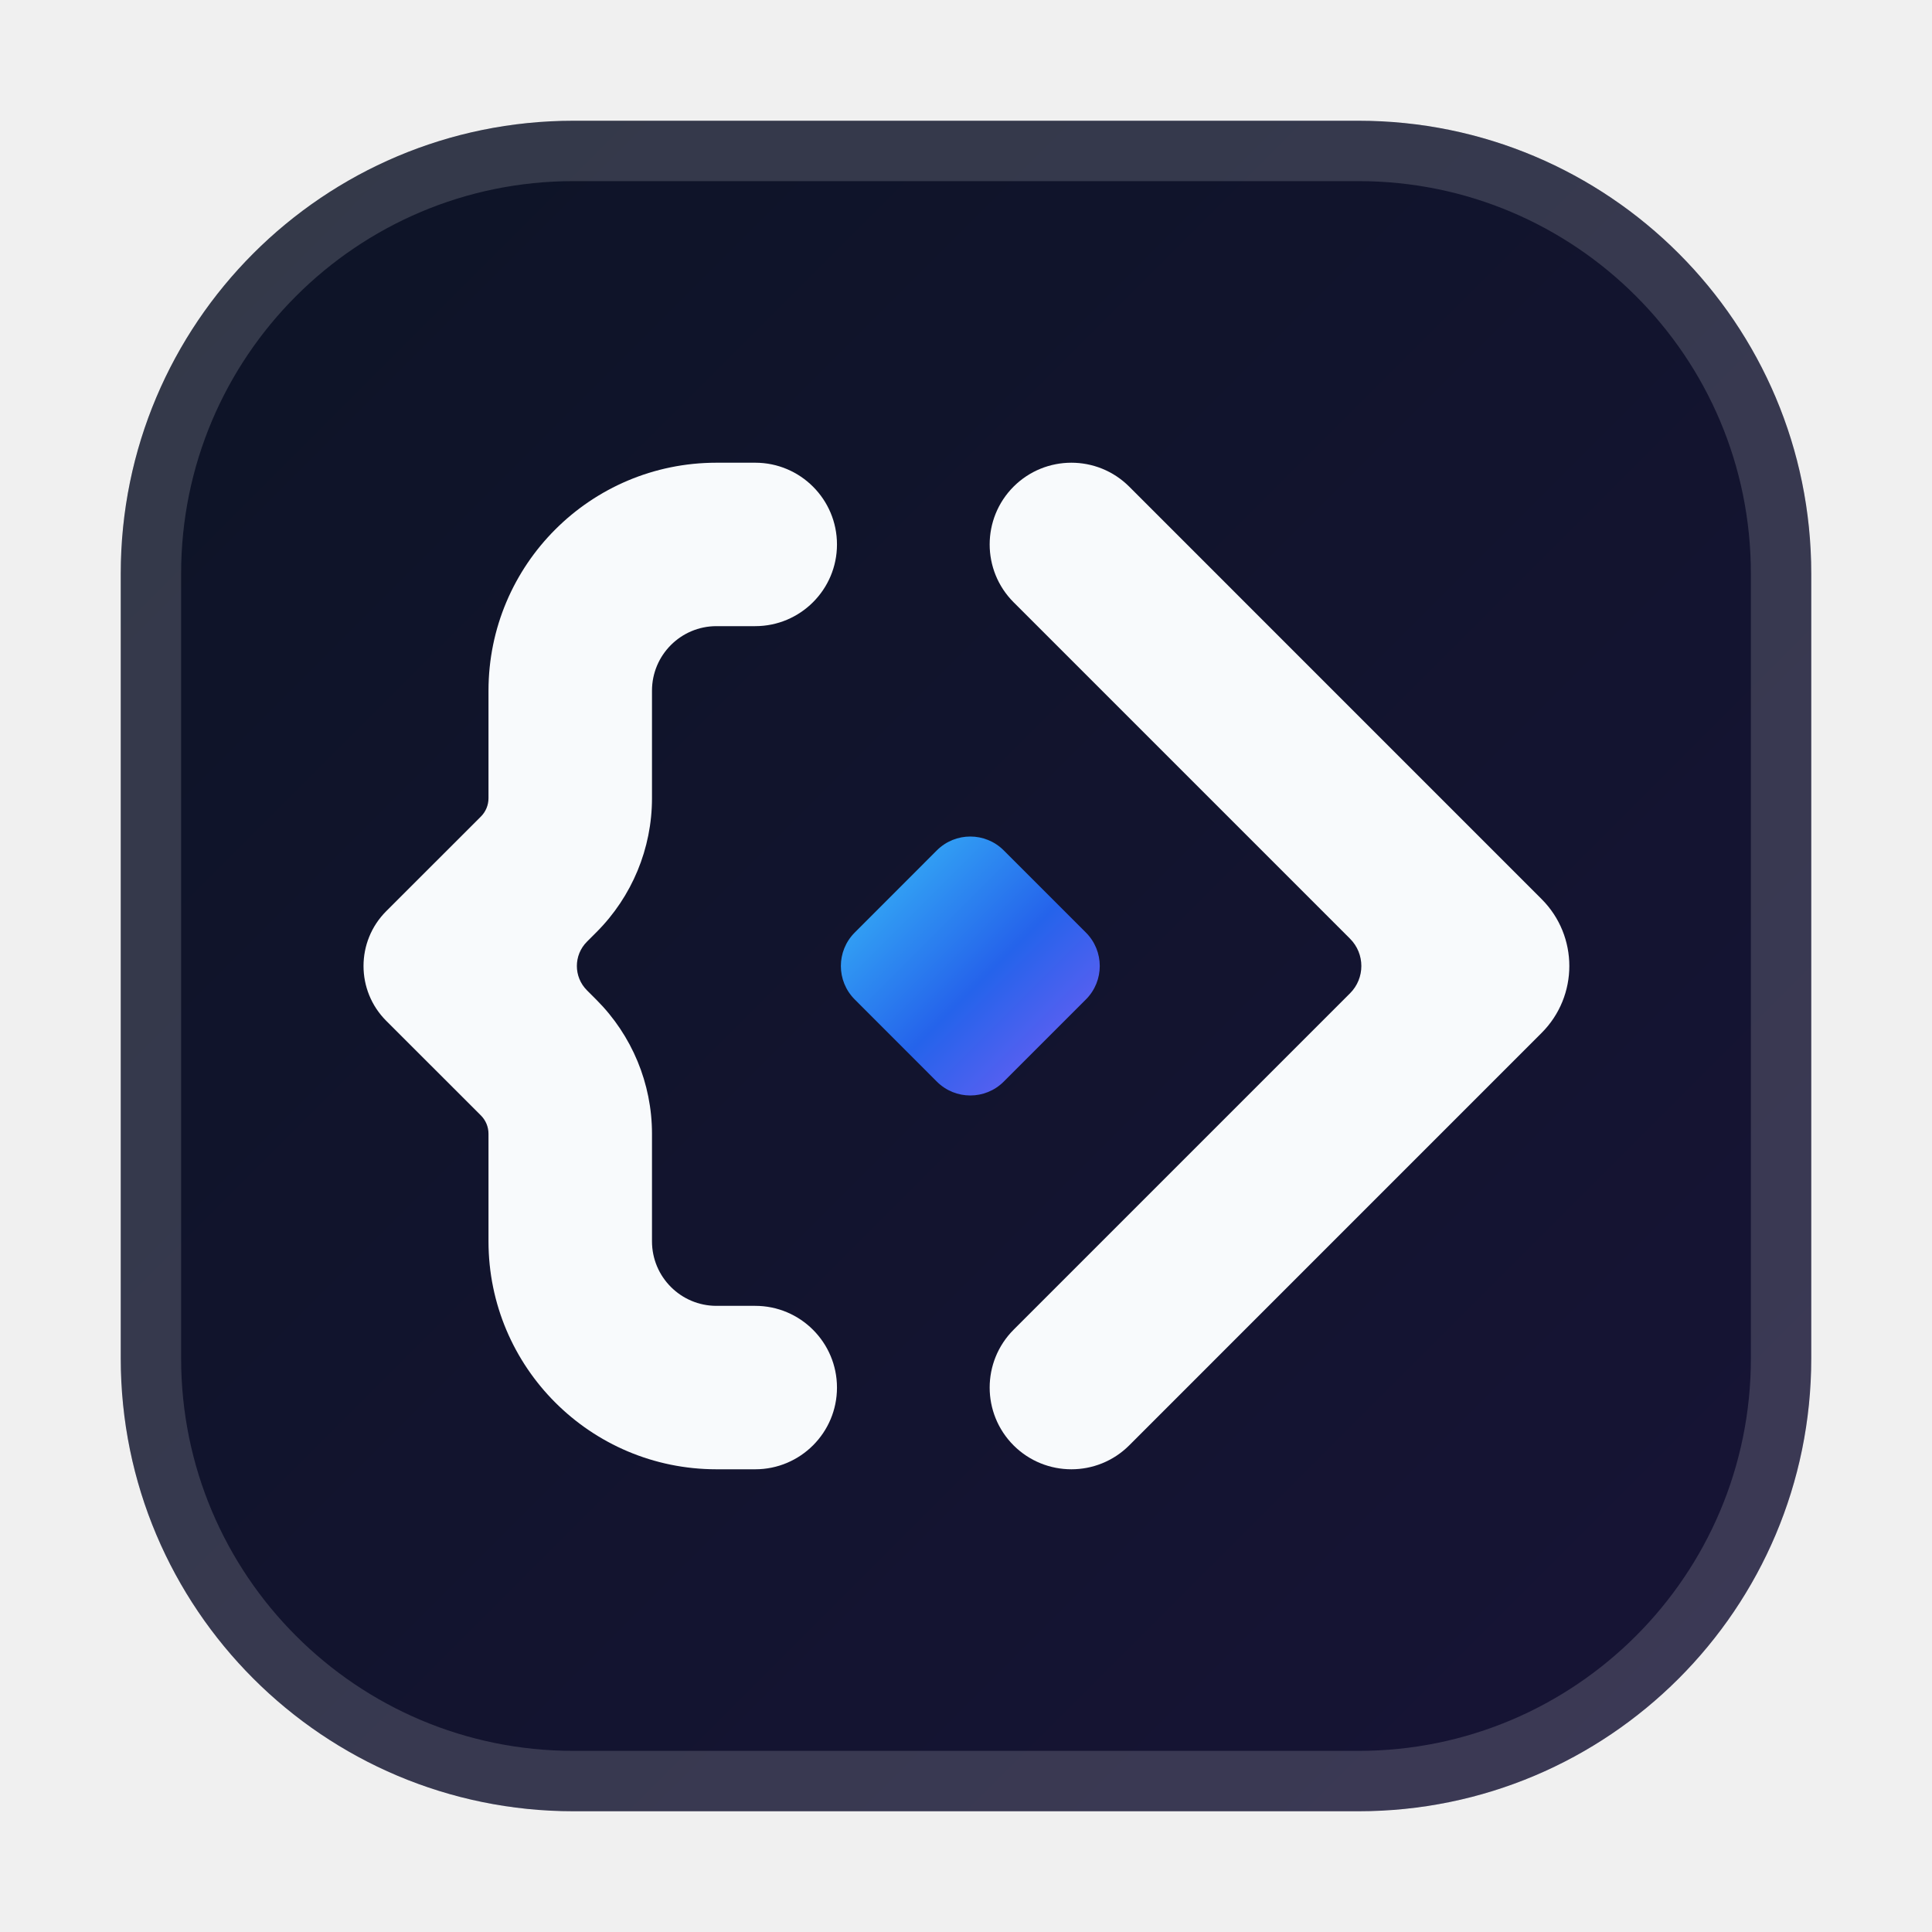
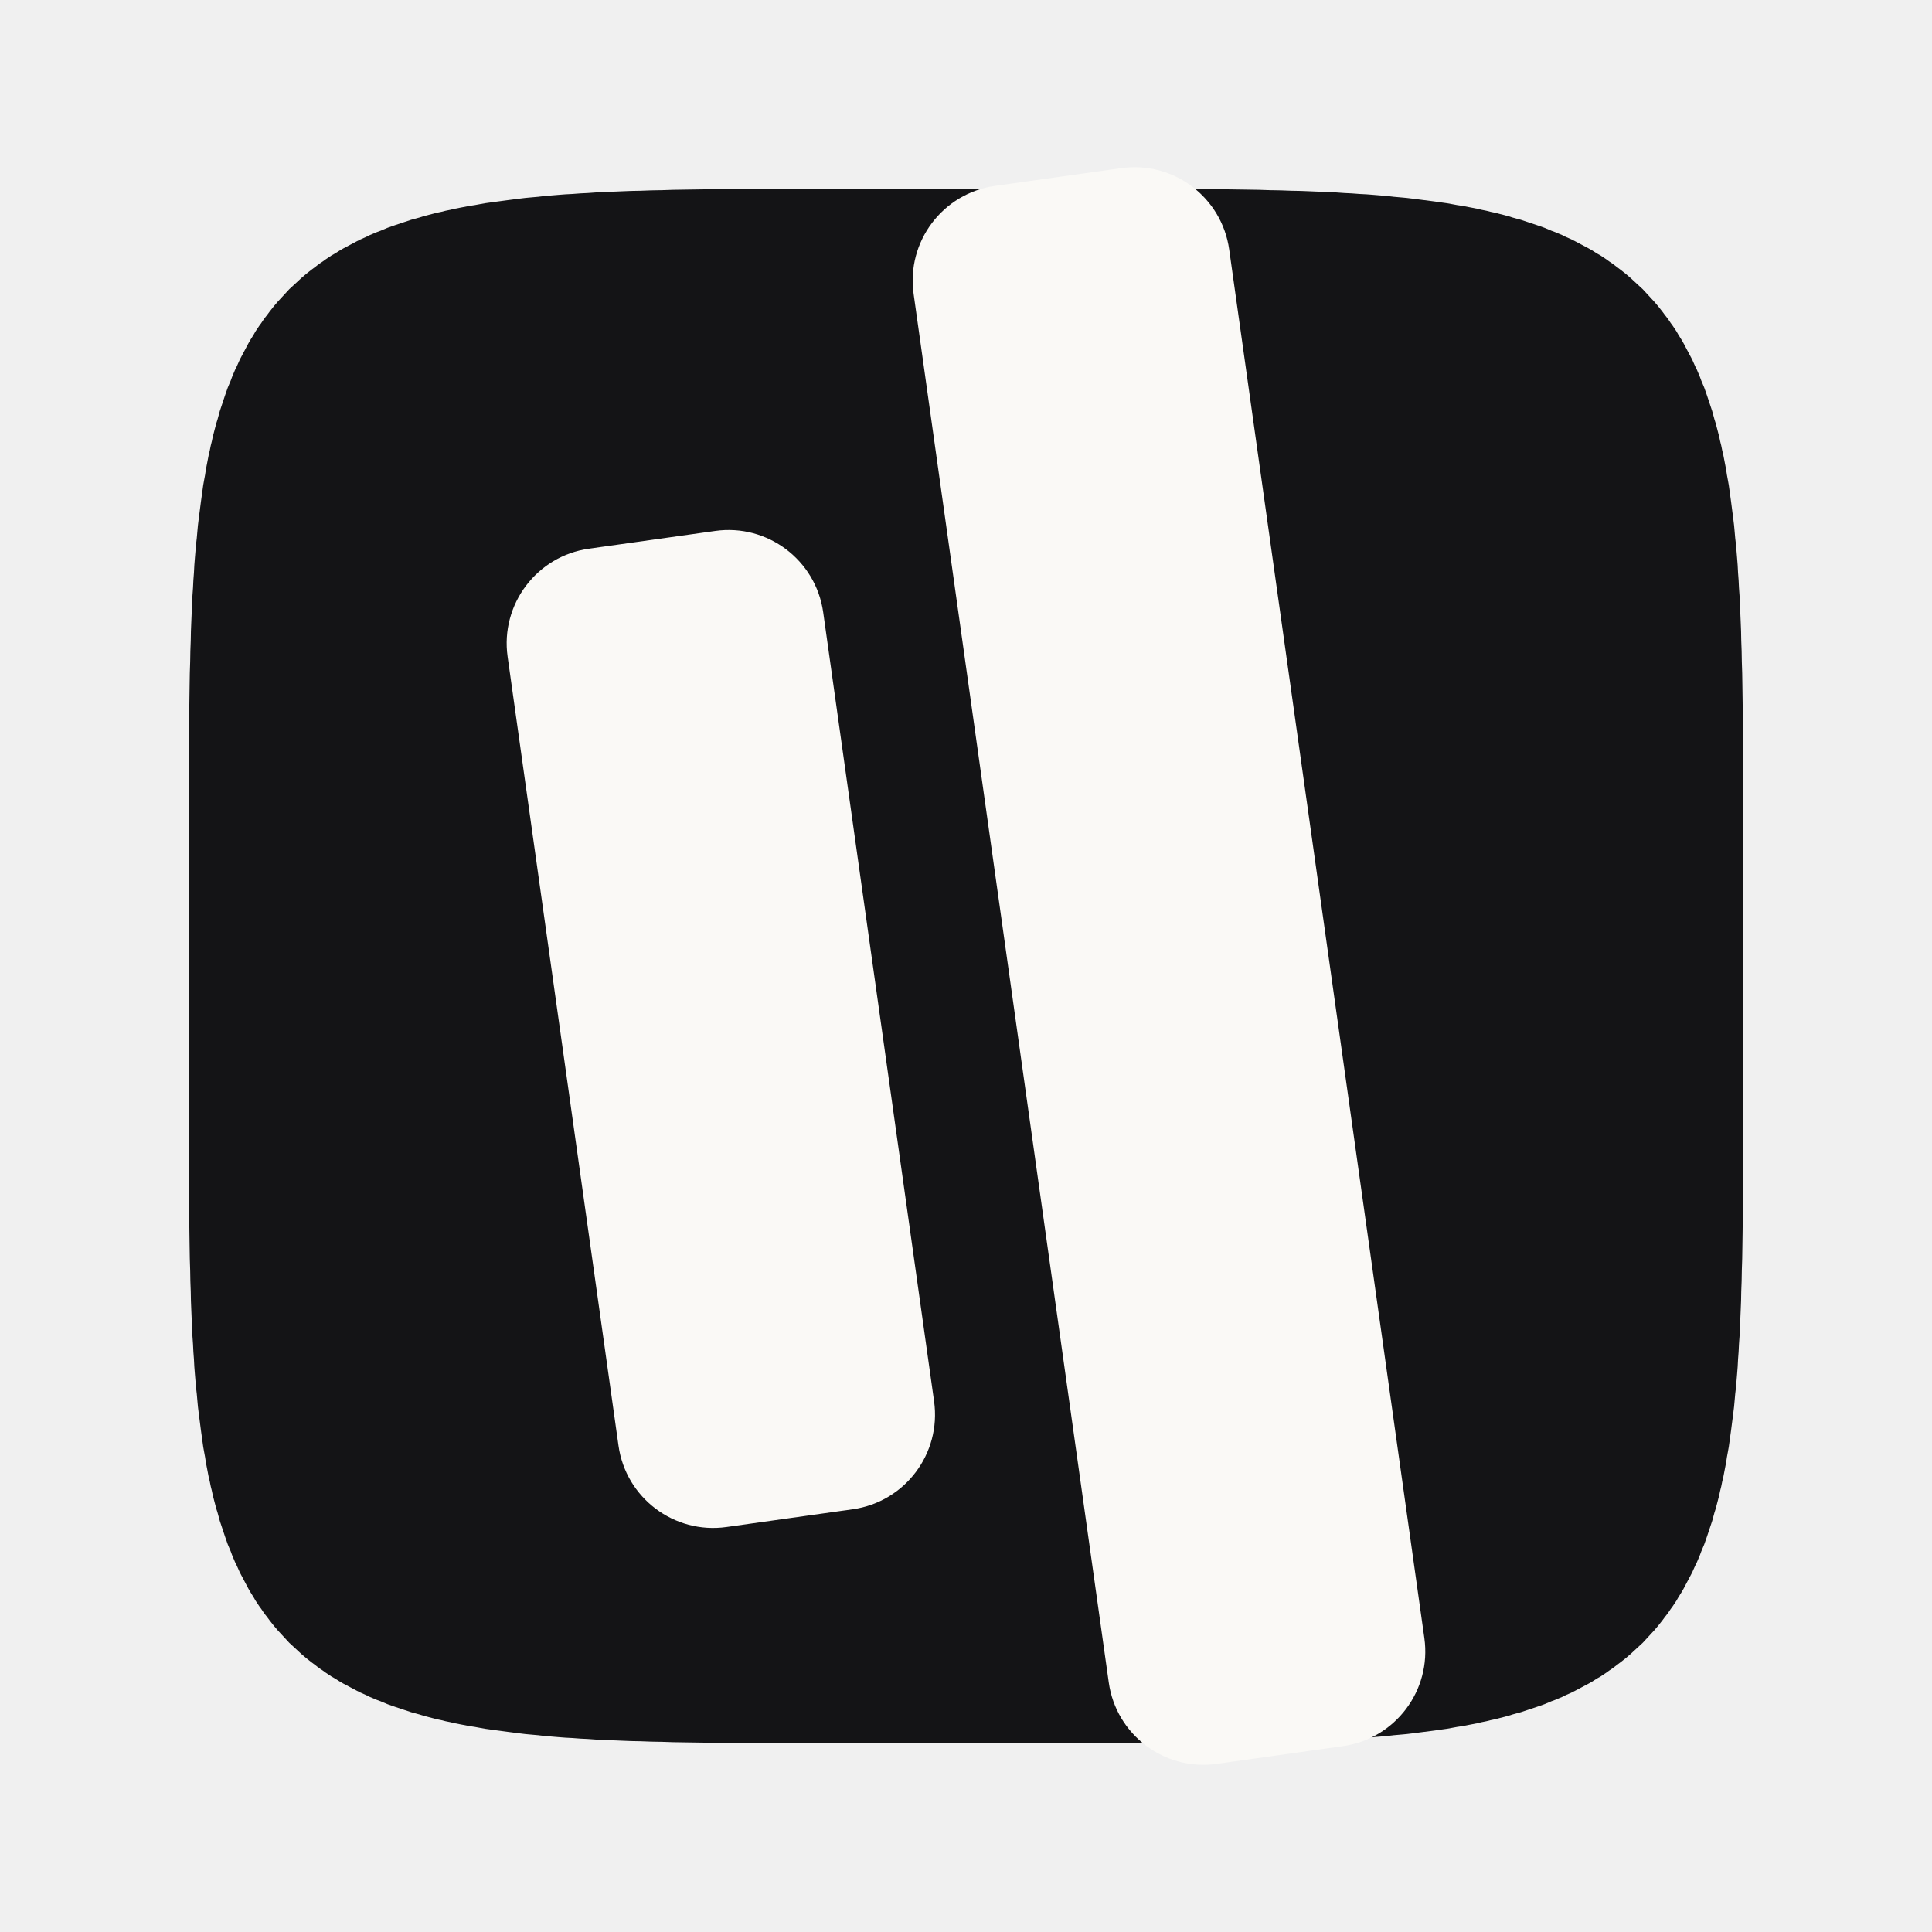
- <svg xmlns="http://www.w3.org/2000/svg" width="32" height="32" viewBox="0 0 32 32" fill="none">
-   <defs>
-     <linearGradient id="apicFavBg" x1="2" y1="2" x2="30" y2="30" gradientUnits="userSpaceOnUse">
-       <stop offset="0%" stop-color="#0D1426" />
-       <stop offset="100%" stop-color="#171436" />
-     </linearGradient>
-     <linearGradient id="apicFavCore" x1="14" y1="14" x2="18.5" y2="18.5" gradientUnits="userSpaceOnUse">
-       <stop offset="0%" stop-color="#38BDF8" />
-       <stop offset="50%" stop-color="#2563EB" />
-       <stop offset="100%" stop-color="#8B5CF6" />
-     </linearGradient>
-   </defs>
-   <rect x="2" y="2" width="28" height="28" rx="7.5" fill="url(#apicFavBg)" />
-   <rect x="2.5" y="2.5" width="27" height="27" rx="7" stroke="#FFFFFF" stroke-opacity="0.16" stroke-width="1" />
-   <path d="M 12.509 7.664 C 13.256 7.664 13.863 8.27 13.863 9.018 C 13.863 9.765 13.256 10.371 12.509 10.371 L 11.867 10.371 C 11.277 10.371 10.799 10.85 10.799 11.44 L 10.799 13.221 C 10.799 14.053 10.468 14.85 9.881 15.438 L 9.722 15.597 C 9.499 15.82 9.499 16.18 9.722 16.403 L 9.881 16.562 C 10.468 17.15 10.799 17.947 10.799 18.779 L 10.799 20.56 C 10.799 21.15 11.277 21.629 11.867 21.629 L 12.509 21.629 C 13.256 21.629 13.863 22.235 13.863 22.983 C 13.863 23.73 13.256 24.336 12.509 24.336 L 11.867 24.336 C 9.782 24.336 8.091 22.646 8.091 20.56 L 8.091 18.779 C 8.091 18.665 8.046 18.557 7.966 18.476 L 6.396 16.907 C 5.896 16.406 5.896 15.594 6.396 15.093 L 7.966 13.524 C 8.046 13.443 8.091 13.335 8.091 13.221 L 8.091 11.44 C 8.091 9.354 9.782 7.664 11.867 7.664 L 12.509 7.664 Z" fill="#F8FAFC" />
-   <path d="M 16.788 9.975 C 16.26 9.446 16.26 8.589 16.788 8.06 C 17.317 7.532 18.174 7.532 18.703 8.06 L 25.534 14.892 C 26.146 15.504 26.146 16.496 25.534 17.108 L 18.703 23.94 C 18.174 24.468 17.317 24.468 16.788 23.94 C 16.26 23.411 16.26 22.554 16.788 22.025 L 22.36 16.453 C 22.611 16.203 22.611 15.797 22.36 15.547 L 16.788 9.975 Z" fill="#F8FAFC" />
-   <path d="M 15.517 14.085 C 15.823 13.779 16.319 13.779 16.625 14.085 L 17.986 15.446 C 18.292 15.752 18.292 16.248 17.986 16.554 L 16.625 17.915 C 16.319 18.221 15.823 18.221 15.517 17.915 L 14.157 16.554 C 13.851 16.248 13.851 15.752 14.157 15.446 L 15.517 14.085 Z" fill="url(#apicFavCore)" />
+ <svg xmlns="http://www.w3.org/2000/svg" width="1024" height="1024" viewBox="0 0 1024 1024">
+   <path d="M924.0 512.0L924.0 573.8L924.0 593.6L923.9 608.0L923.9 619.7L923.8 629.7L923.8 638.6L923.7 646.6L923.6 654.0L923.5 660.9L923.4 667.2L923.2 673.3L923.1 679.0L922.9 684.4L922.8 689.5L922.6 694.5L922.4 699.2L922.2 703.8L922.0 708.2L921.7 712.4L921.5 716.5L921.2 720.5L921.0 724.4L920.7 728.2L920.4 731.8L920.1 735.4L919.7 738.8L919.4 742.2L919.1 745.5L918.7 748.8L918.3 751.9L917.9 755.0L917.5 758.1L917.1 761.0L916.7 763.9L916.3 766.8L915.8 769.6L915.3 772.3L914.9 775.0L914.4 777.6L913.9 780.2L913.4 782.8L912.8 785.3L912.3 787.8L911.7 790.2L911.2 792.6L910.6 794.9L910.0 797.2L909.4 799.5L908.7 801.7L908.1 803.9L907.5 806.1L906.8 808.2L906.1 810.3L905.4 812.4L904.7 814.5L904.0 816.5L903.3 818.5L902.5 820.4L901.7 822.3L901.0 824.2L900.2 826.1L899.4 828.0L898.5 829.8L897.7 831.6L896.9 833.4L896.0 835.1L895.1 836.8L894.2 838.5L893.3 840.2L892.4 841.9L891.5 843.5L890.5 845.1L889.5 846.7L888.6 848.3L887.6 849.8L886.6 851.3L885.5 852.8L884.5 854.3L883.4 855.8L882.3 857.2L881.2 858.7L880.1 860.1L879.0 861.5L877.9 862.8L876.7 864.2L875.5 865.5L874.3 866.8L873.1 868.1L871.9 869.4L870.7 870.7L869.4 871.9L868.1 873.1L866.8 874.3L865.5 875.5L864.2 876.7L862.8 877.9L861.5 879.0L860.1 880.1L858.7 881.2L857.2 882.3L855.8 883.4L854.3 884.5L852.8 885.5L851.3 886.6L849.8 887.6L848.3 888.6L846.7 889.5L845.1 890.5L843.5 891.5L841.9 892.4L840.2 893.3L838.5 894.2L836.8 895.1L835.1 896.0L833.4 896.9L831.6 897.7L829.8 898.5L828.0 899.4L826.1 900.2L824.2 901.0L822.3 901.7L820.4 902.5L818.5 903.3L816.5 904.0L814.5 904.7L812.4 905.4L810.3 906.1L808.2 906.8L806.1 907.5L803.9 908.1L801.7 908.7L799.5 909.4L797.2 910.0L794.9 910.6L792.6 911.2L790.2 911.7L787.8 912.3L785.3 912.8L782.8 913.4L780.2 913.9L777.6 914.4L775.0 914.9L772.3 915.3L769.6 915.8L766.8 916.3L763.9 916.7L761.0 917.1L758.1 917.5L755.0 917.9L751.9 918.3L748.8 918.7L745.5 919.1L742.2 919.4L738.8 919.7L735.4 920.1L731.8 920.4L728.2 920.7L724.4 921.0L720.5 921.2L716.5 921.5L712.4 921.7L708.2 922.0L703.8 922.2L699.2 922.4L694.5 922.6L689.5 922.8L684.4 922.9L679.0 923.1L673.3 923.2L667.2 923.4L660.9 923.5L654.0 923.6L646.6 923.7L638.6 923.8L629.7 923.8L619.7 923.9L608.0 923.9L593.6 924.0L573.8 924.0L512.0 924.0L450.2 924.0L430.4 924.0L416.0 923.9L404.3 923.9L394.3 923.8L385.4 923.8L377.4 923.7L370.0 923.6L363.1 923.5L356.8 923.4L350.7 923.2L345.0 923.1L339.6 922.9L334.5 922.8L329.5 922.6L324.8 922.4L320.2 922.2L315.8 922.0L311.6 921.7L307.5 921.5L303.5 921.2L299.6 921.0L295.8 920.7L292.2 920.4L288.6 920.1L285.2 919.7L281.8 919.4L278.5 919.1L275.2 918.7L272.1 918.3L269.0 917.9L265.9 917.5L263.0 917.1L260.1 916.7L257.2 916.3L254.4 915.8L251.7 915.3L249.0 914.9L246.4 914.4L243.8 913.9L241.2 913.4L238.7 912.8L236.2 912.3L233.8 911.7L231.4 911.2L229.1 910.6L226.8 910.0L224.5 909.4L222.3 908.7L220.1 908.1L217.9 907.5L215.8 906.8L213.7 906.1L211.6 905.4L209.5 904.7L207.5 904.0L205.5 903.3L203.6 902.5L201.7 901.7L199.8 901.0L197.9 900.2L196.0 899.4L194.2 898.5L192.4 897.7L190.6 896.9L188.9 896.0L187.2 895.1L185.5 894.2L183.8 893.3L182.1 892.4L180.5 891.5L178.9 890.5L177.3 889.5L175.7 888.6L174.2 887.6L172.7 886.6L171.2 885.5L169.7 884.5L168.2 883.4L166.8 882.3L165.3 881.2L163.9 880.1L162.5 879.0L161.2 877.9L159.8 876.7L158.5 875.5L157.2 874.3L155.9 873.1L154.6 871.9L153.3 870.7L152.1 869.4L150.9 868.1L149.7 866.8L148.5 865.5L147.3 864.2L146.1 862.8L145.0 861.5L143.9 860.1L142.8 858.7L141.7 857.2L140.6 855.8L139.5 854.3L138.5 852.8L137.4 851.3L136.4 849.8L135.4 848.3L134.5 846.7L133.5 845.1L132.5 843.5L131.6 841.9L130.7 840.2L129.8 838.5L128.9 836.8L128.0 835.1L127.1 833.4L126.3 831.6L125.5 829.8L124.6 828.0L123.8 826.1L123.0 824.2L122.3 822.3L121.5 820.4L120.7 818.5L120.0 816.5L119.3 814.5L118.6 812.4L117.9 810.3L117.2 808.2L116.5 806.1L115.9 803.9L115.3 801.7L114.6 799.5L114.0 797.2L113.4 794.9L112.8 792.6L112.3 790.2L111.7 787.8L111.2 785.3L110.6 782.8L110.1 780.2L109.6 777.6L109.1 775.0L108.7 772.3L108.2 769.6L107.7 766.8L107.3 763.9L106.9 761.0L106.5 758.1L106.1 755.0L105.7 751.9L105.3 748.8L104.9 745.5L104.6 742.2L104.3 738.8L103.9 735.4L103.6 731.8L103.3 728.2L103.0 724.4L102.8 720.5L102.5 716.5L102.3 712.4L102.0 708.2L101.8 703.8L101.6 699.2L101.4 694.5L101.2 689.5L101.1 684.4L100.9 679.0L100.8 673.3L100.6 667.2L100.5 660.9L100.4 654.0L100.3 646.6L100.2 638.6L100.2 629.7L100.1 619.7L100.1 608.0L100.0 593.6L100.0 573.8L100.0 512.0L100.0 450.2L100.0 430.4L100.1 416.0L100.1 404.3L100.2 394.3L100.2 385.4L100.3 377.4L100.4 370.0L100.5 363.1L100.6 356.8L100.8 350.7L100.9 345.0L101.1 339.6L101.2 334.5L101.4 329.5L101.6 324.8L101.8 320.2L102.0 315.8L102.3 311.6L102.5 307.5L102.8 303.5L103.0 299.6L103.3 295.8L103.6 292.2L103.9 288.6L104.3 285.2L104.6 281.8L104.9 278.5L105.3 275.2L105.7 272.1L106.1 269.0L106.5 265.9L106.9 263.0L107.3 260.1L107.7 257.2L108.2 254.4L108.7 251.7L109.1 249.0L109.6 246.4L110.1 243.8L110.6 241.2L111.2 238.7L111.7 236.2L112.3 233.8L112.8 231.4L113.4 229.1L114.0 226.8L114.6 224.5L115.3 222.3L115.9 220.1L116.5 217.9L117.2 215.8L117.9 213.7L118.6 211.6L119.3 209.5L120.0 207.5L120.7 205.5L121.5 203.6L122.3 201.7L123.0 199.8L123.8 197.9L124.6 196.0L125.5 194.2L126.3 192.4L127.1 190.6L128.0 188.9L128.9 187.2L129.8 185.5L130.7 183.8L131.6 182.1L132.5 180.5L133.5 178.9L134.5 177.3L135.4 175.7L136.4 174.2L137.4 172.7L138.5 171.2L139.5 169.7L140.6 168.2L141.7 166.8L142.8 165.3L143.9 163.9L145.0 162.5L146.1 161.2L147.3 159.8L148.5 158.5L149.7 157.2L150.9 155.9L152.1 154.6L153.3 153.3L154.6 152.1L155.9 150.9L157.2 149.7L158.5 148.5L159.8 147.3L161.2 146.1L162.5 145.0L163.9 143.9L165.3 142.8L166.8 141.7L168.2 140.6L169.7 139.5L171.2 138.5L172.7 137.4L174.2 136.4L175.7 135.4L177.3 134.5L178.9 133.5L180.5 132.5L182.1 131.6L183.8 130.7L185.5 129.8L187.2 128.9L188.9 128.0L190.6 127.1L192.4 126.3L194.2 125.5L196.0 124.6L197.9 123.8L199.8 123.0L201.7 122.3L203.6 121.5L205.5 120.7L207.5 120.0L209.5 119.3L211.6 118.6L213.7 117.9L215.8 117.2L217.9 116.5L220.1 115.9L222.3 115.3L224.5 114.6L226.8 114.0L229.1 113.4L231.4 112.8L233.8 112.3L236.2 111.7L238.7 111.2L241.2 110.6L243.8 110.1L246.4 109.6L249.0 109.1L251.7 108.7L254.4 108.2L257.2 107.7L260.1 107.3L263.0 106.9L265.9 106.5L269.0 106.1L272.1 105.7L275.2 105.3L278.5 104.9L281.8 104.6L285.2 104.3L288.6 103.9L292.2 103.6L295.8 103.3L299.6 103.0L303.5 102.8L307.5 102.5L311.6 102.3L315.8 102.0L320.2 101.8L324.8 101.6L329.5 101.4L334.5 101.2L339.6 101.1L345.0 100.9L350.7 100.8L356.8 100.6L363.1 100.5L370.0 100.4L377.4 100.3L385.4 100.2L394.3 100.2L404.3 100.1L416.0 100.1L430.4 100.0L450.2 100.0L512.0 100.0L573.8 100.0L593.6 100.0L608.0 100.1L619.7 100.1L629.7 100.2L638.6 100.2L646.6 100.3L654.0 100.4L660.9 100.5L667.2 100.6L673.3 100.8L679.0 100.9L684.4 101.1L689.5 101.2L694.5 101.4L699.2 101.6L703.8 101.8L708.2 102.0L712.4 102.3L716.5 102.5L720.5 102.8L724.4 103.0L728.2 103.3L731.8 103.6L735.4 103.9L738.8 104.3L742.2 104.6L745.5 104.9L748.8 105.3L751.9 105.7L755.0 106.1L758.1 106.5L761.0 106.9L763.9 107.3L766.8 107.7L769.6 108.2L772.3 108.7L775.0 109.1L777.6 109.6L780.2 110.1L782.8 110.6L785.3 111.2L787.8 111.7L790.2 112.3L792.6 112.8L794.9 113.4L797.2 114.0L799.5 114.6L801.7 115.3L803.9 115.9L806.1 116.5L808.2 117.2L810.3 117.9L812.4 118.6L814.5 119.3L816.5 120.0L818.5 120.7L820.4 121.5L822.3 122.3L824.2 123.0L826.1 123.8L828.0 124.6L829.8 125.5L831.6 126.3L833.4 127.1L835.1 128.0L836.8 128.9L838.5 129.8L840.2 130.7L841.9 131.6L843.5 132.5L845.1 133.5L846.7 134.5L848.3 135.4L849.8 136.4L851.3 137.4L852.8 138.5L854.3 139.5L855.8 140.6L857.2 141.7L858.7 142.8L860.1 143.9L861.5 145.0L862.8 146.1L864.2 147.3L865.5 148.5L866.8 149.7L868.1 150.9L869.4 152.1L870.7 153.3L871.9 154.6L873.1 155.9L874.3 157.2L875.5 158.5L876.7 159.8L877.9 161.2L879.0 162.5L880.1 163.9L881.2 165.3L882.3 166.8L883.4 168.2L884.5 169.7L885.5 171.2L886.6 172.7L887.6 174.2L888.6 175.7L889.5 177.3L890.5 178.9L891.5 180.5L892.4 182.1L893.3 183.8L894.2 185.5L895.1 187.2L896.0 188.9L896.9 190.6L897.7 192.4L898.5 194.2L899.4 196.0L900.2 197.9L901.0 199.8L901.7 201.7L902.5 203.6L903.3 205.5L904.0 207.5L904.7 209.5L905.4 211.6L906.1 213.7L906.8 215.8L907.5 217.9L908.1 220.1L908.7 222.3L909.4 224.5L910.0 226.8L910.6 229.1L911.2 231.4L911.7 233.8L912.3 236.2L912.8 238.7L913.4 241.2L913.9 243.8L914.4 246.4L914.9 249.0L915.3 251.7L915.8 254.4L916.3 257.2L916.7 260.1L917.1 263.0L917.5 265.9L917.9 269.0L918.3 272.1L918.7 275.2L919.1 278.5L919.4 281.8L919.7 285.2L920.1 288.6L920.4 292.2L920.7 295.8L921.0 299.6L921.2 303.5L921.5 307.5L921.7 311.6L922.0 315.8L922.2 320.2L922.4 324.8L922.6 329.5L922.8 334.5L922.9 339.6L923.1 345.0L923.2 350.7L923.4 356.8L923.5 363.1L923.6 370.0L923.7 377.4L923.8 385.4L923.8 394.3L923.9 404.3L923.9 416.0L924.0 430.4L924.0 450.2Z" fill="#141416" />
+   <rect x="-84.46" y="-261.82" width="168.91" height="523.63" rx="50.67" transform="translate(382.07 545.38) rotate(-8)" fill="#FAF9F6" />
+   <rect x="-84.46" y="-422.28" width="168.91" height="844.57" rx="50.67" transform="translate(619.59 512.00) rotate(-8)" fill="#FAF9F6" />
</svg>
